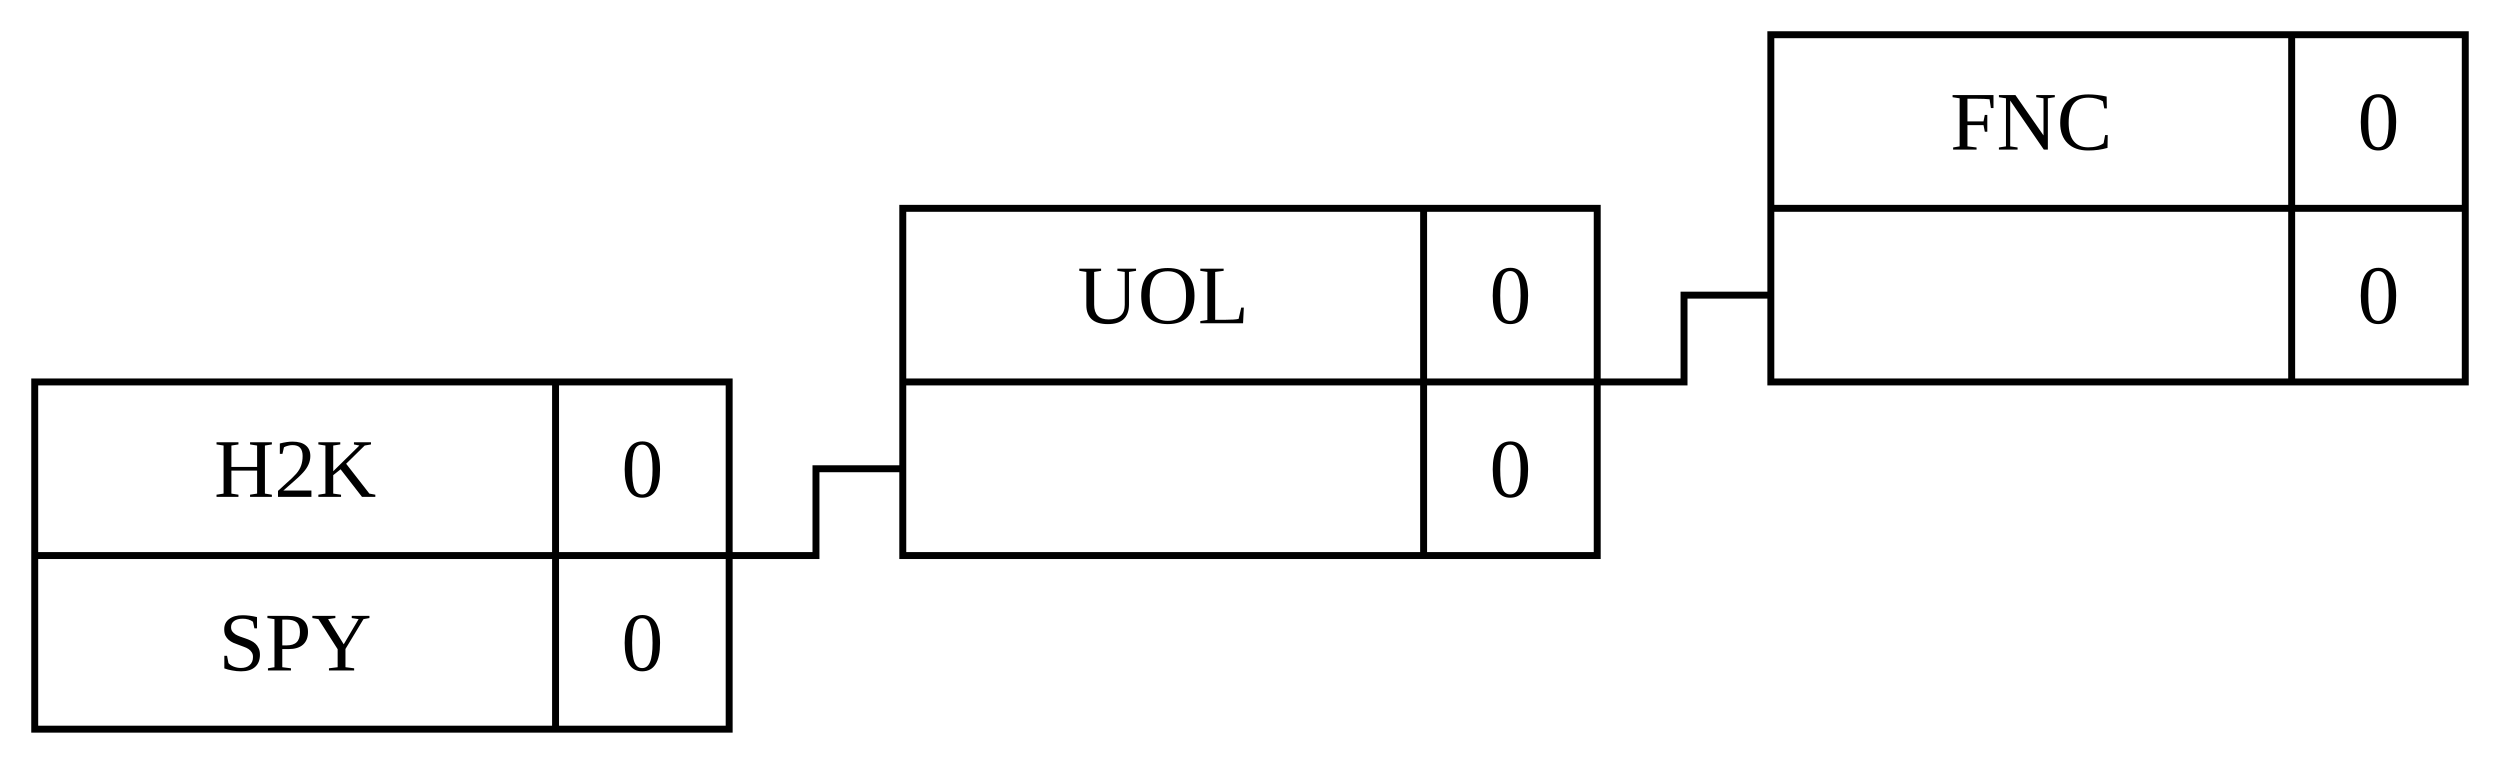
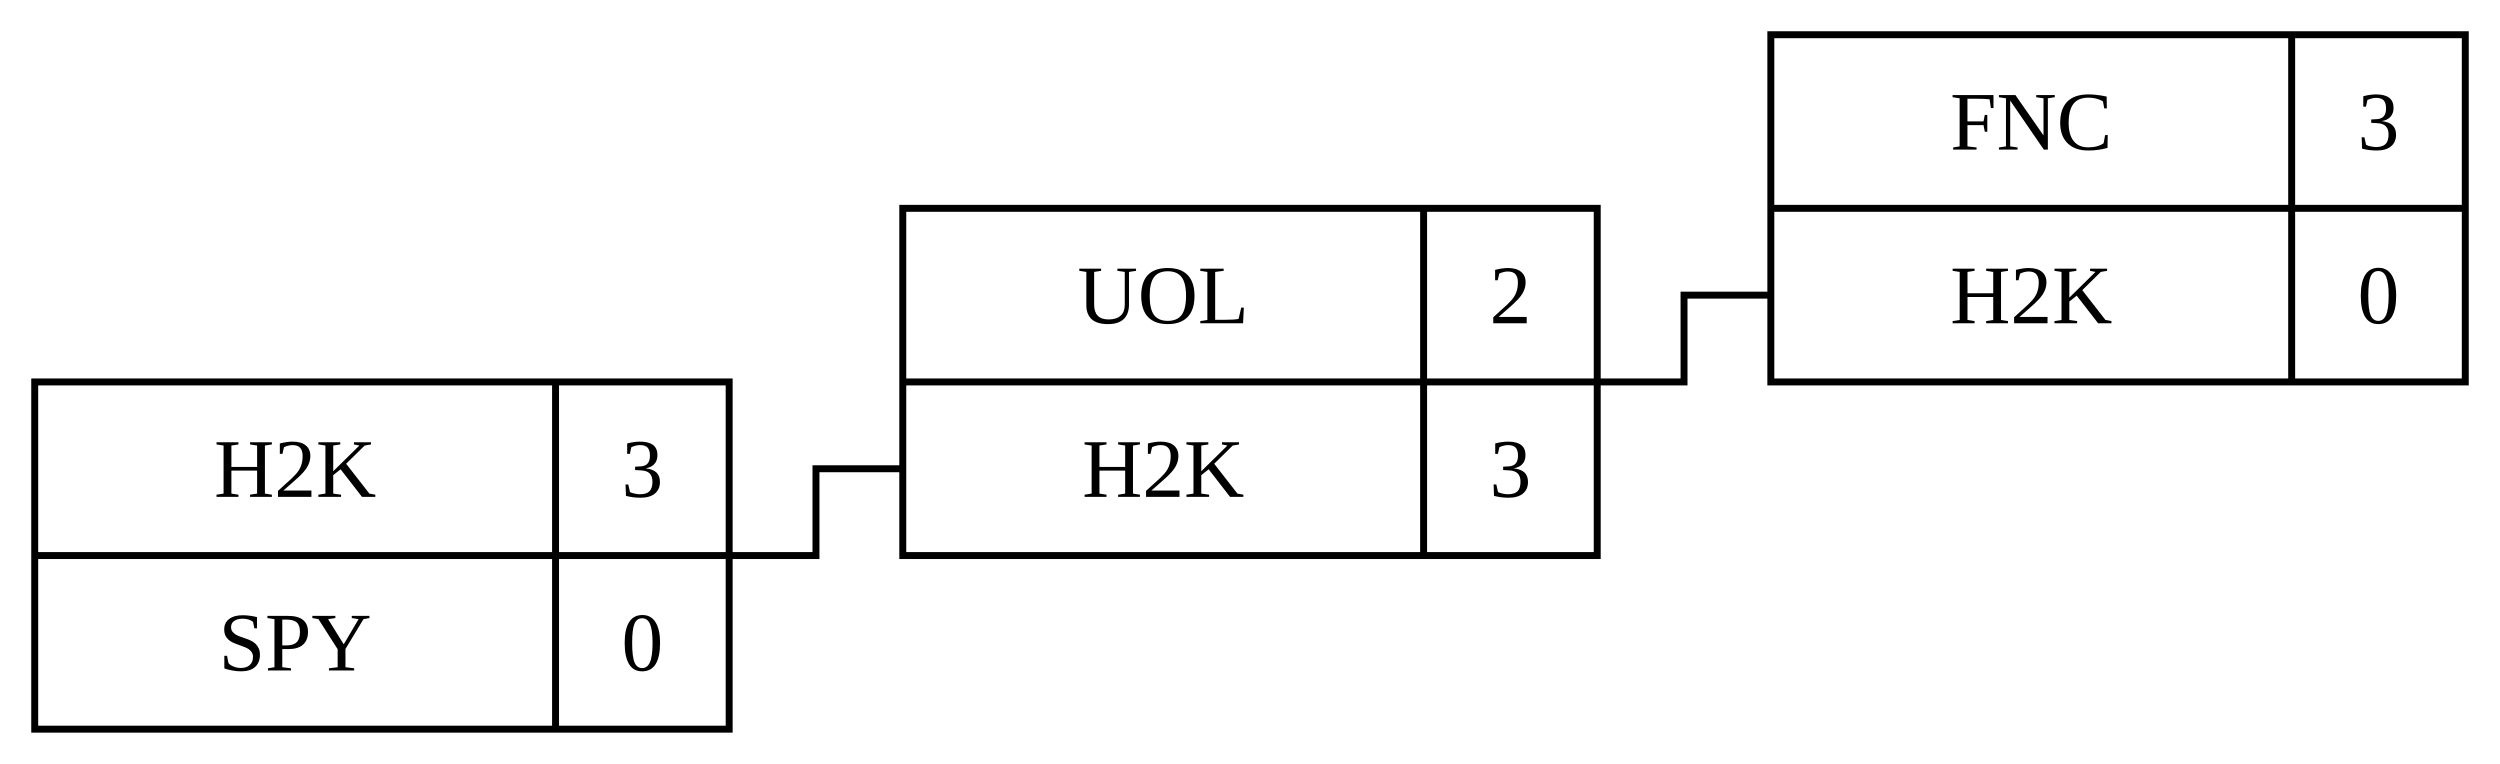
<svg xmlns="http://www.w3.org/2000/svg" width="360" height="110">
  <style>
        /*  */
        .line { fill: none; stroke: black; stroke-width: 1px; }
        text { text-anchor: middle; dominant-baseline: central; }
        /*  */
    </style>
  <g transform="translate(5 55)">
    <path class="line" d="M0 0H100V50H0ZM0 25H100M75 0V50" />
    <text x="37.5" y="12.5">H2K</text>
-     <text x="87.5" y="12.5">0</text>
+     <text x="87.5" y="12.5">3</text>
    <text x="37.5" y="37.5">SPY</text>
    <text x="87.5" y="37.5">0</text>
  </g>
  <path class="line" d="M105 80h12.5v-12.5h12.5" />
  <g transform="translate(130 30)">
    <path class="line" d="M0 0H100V50H0ZM0 25H100M75 0V50" />
    <text x="37.5" y="12.5">UOL</text>
-     <text x="87.5" y="12.5">0</text>
-     <text x="37.5" y="37.5" />
-     <text x="87.5" y="37.5">0</text>
+     <text x="87.5" y="12.5">2</text>
+     <text x="37.5" y="37.5">H2K</text>
+     <text x="87.5" y="37.5">3</text>
  </g>
  <path class="line" d="M230 55h12.5v-12.5h12.5" />
  <g transform="translate(255 5)">
    <path class="line" d="M0 0H100V50H0ZM0 25H100M75 0V50" />
    <text x="37.5" y="12.5">FNC</text>
-     <text x="87.5" y="12.5">0</text>
-     <text x="37.5" y="37.5" />
+     <text x="87.5" y="12.5">3</text>
+     <text x="37.5" y="37.5">H2K</text>
    <text x="87.5" y="37.5">0</text>
  </g>
</svg>
